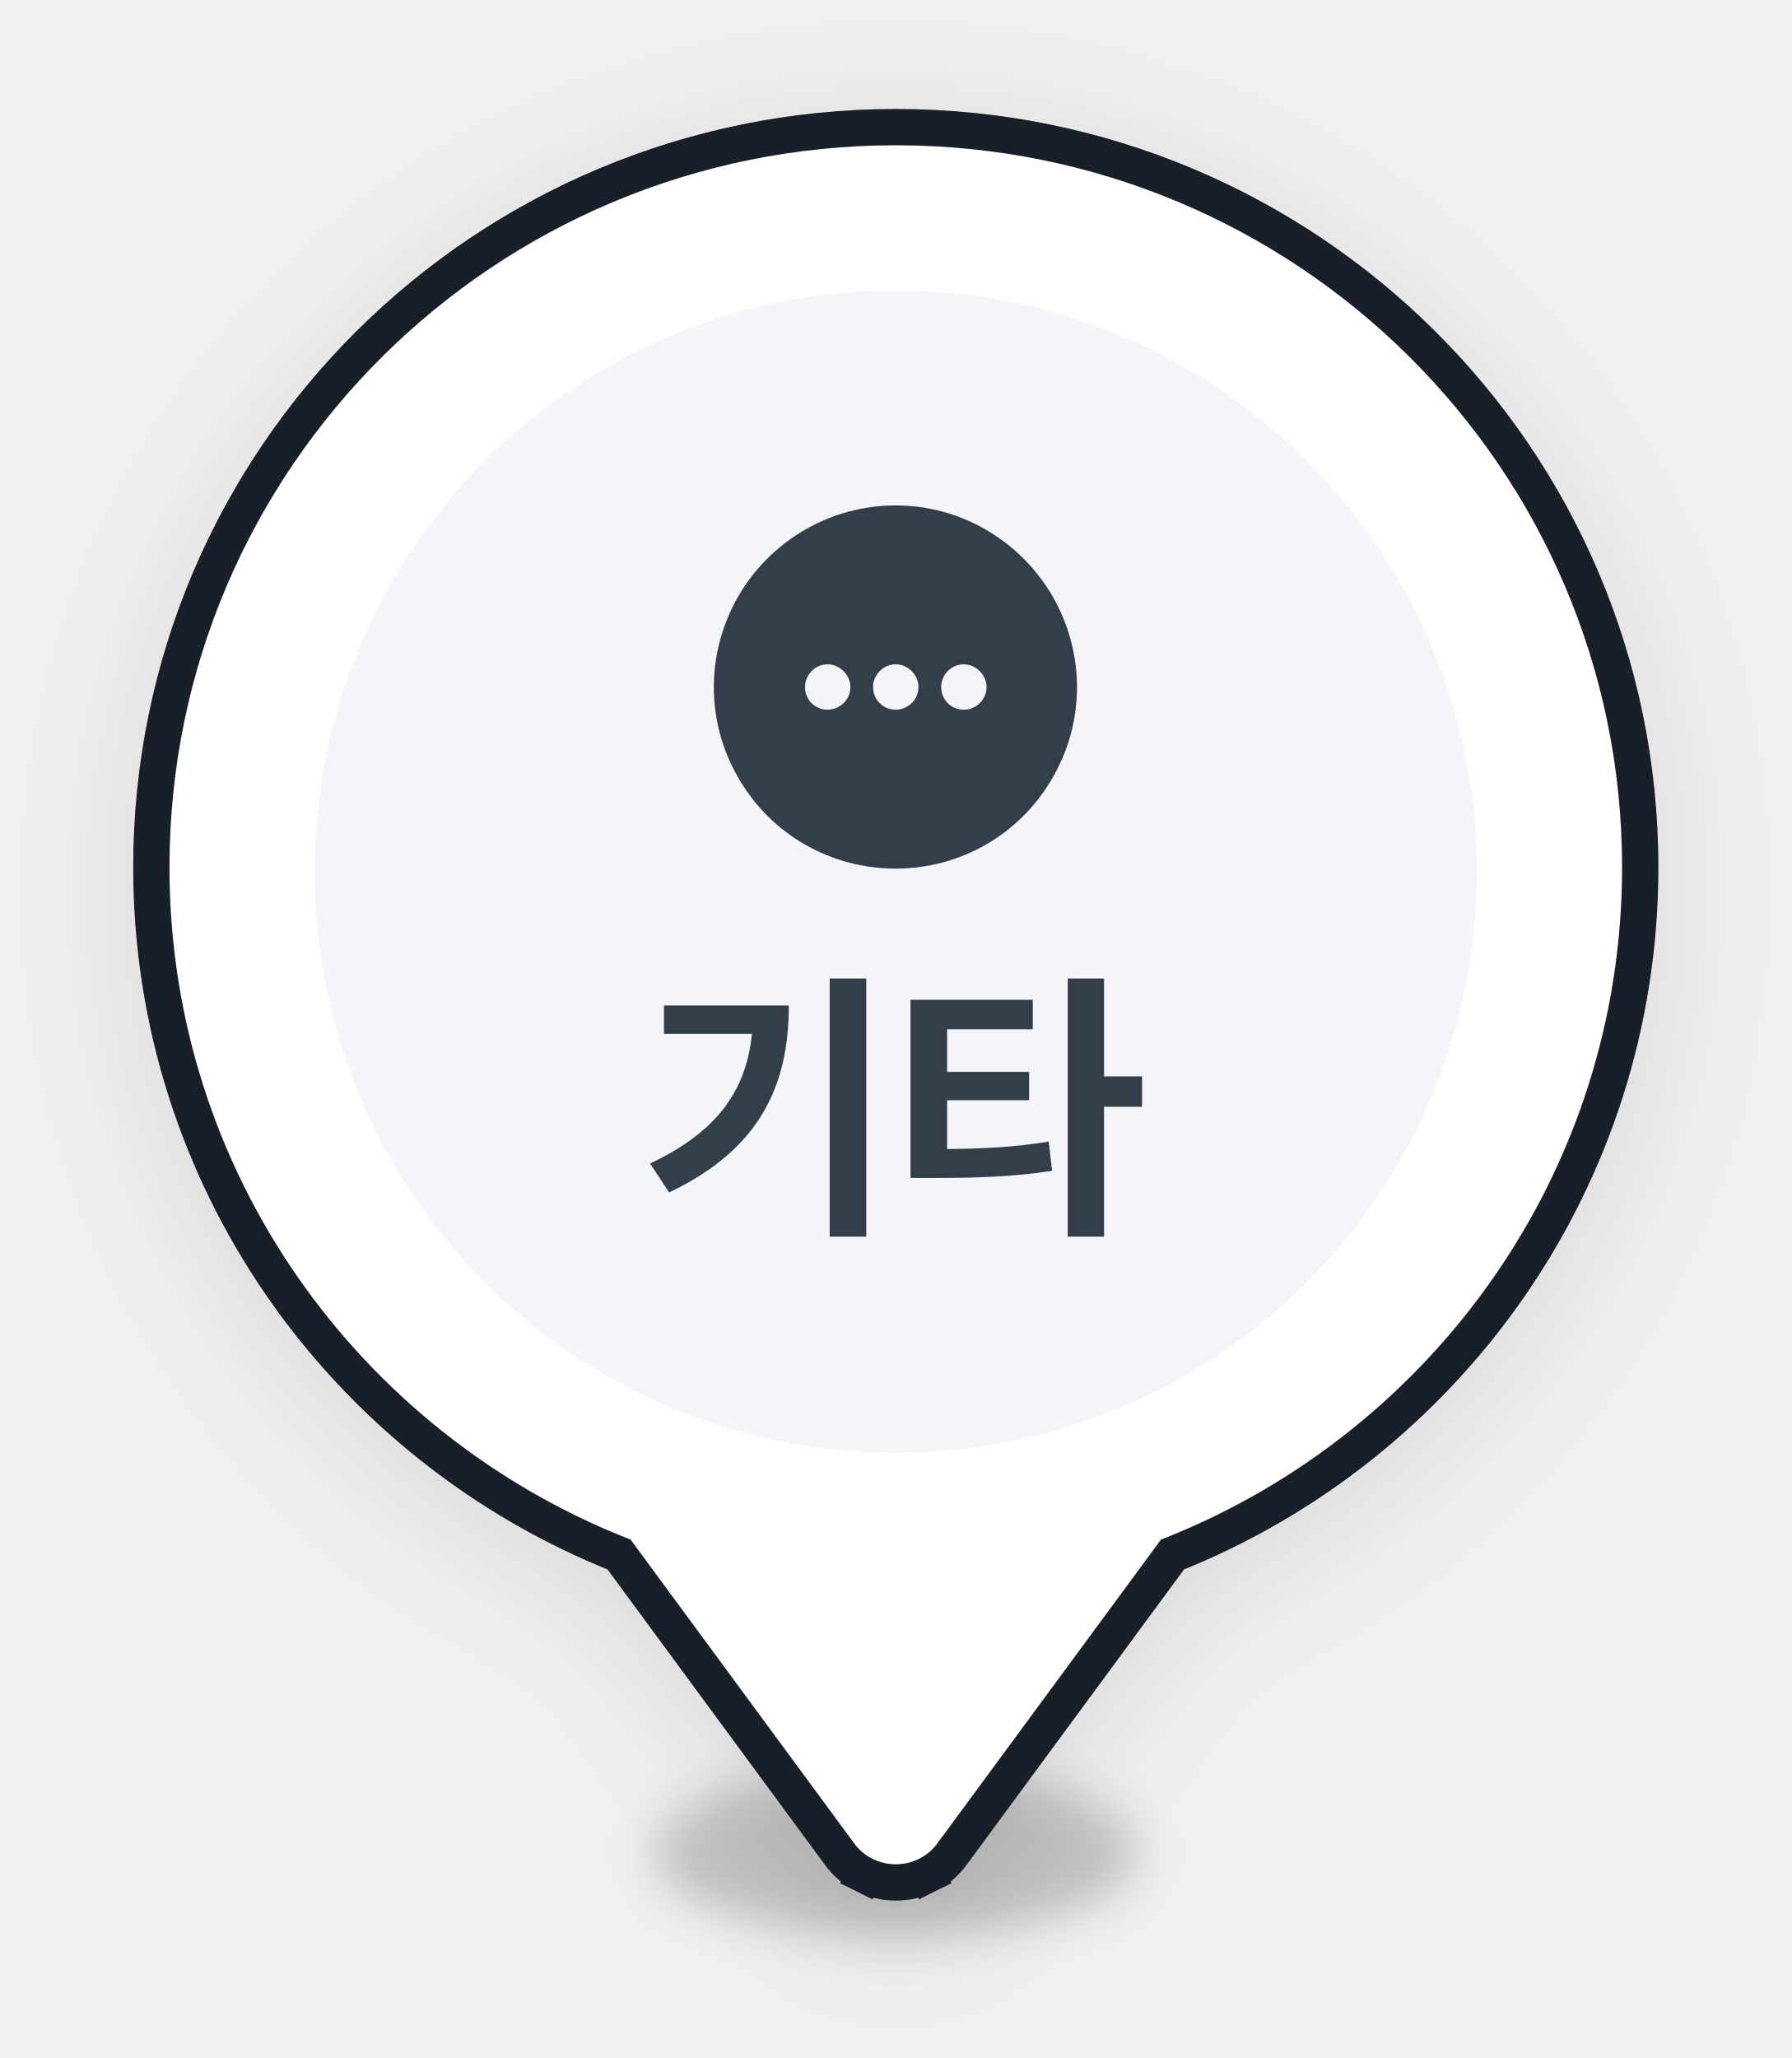
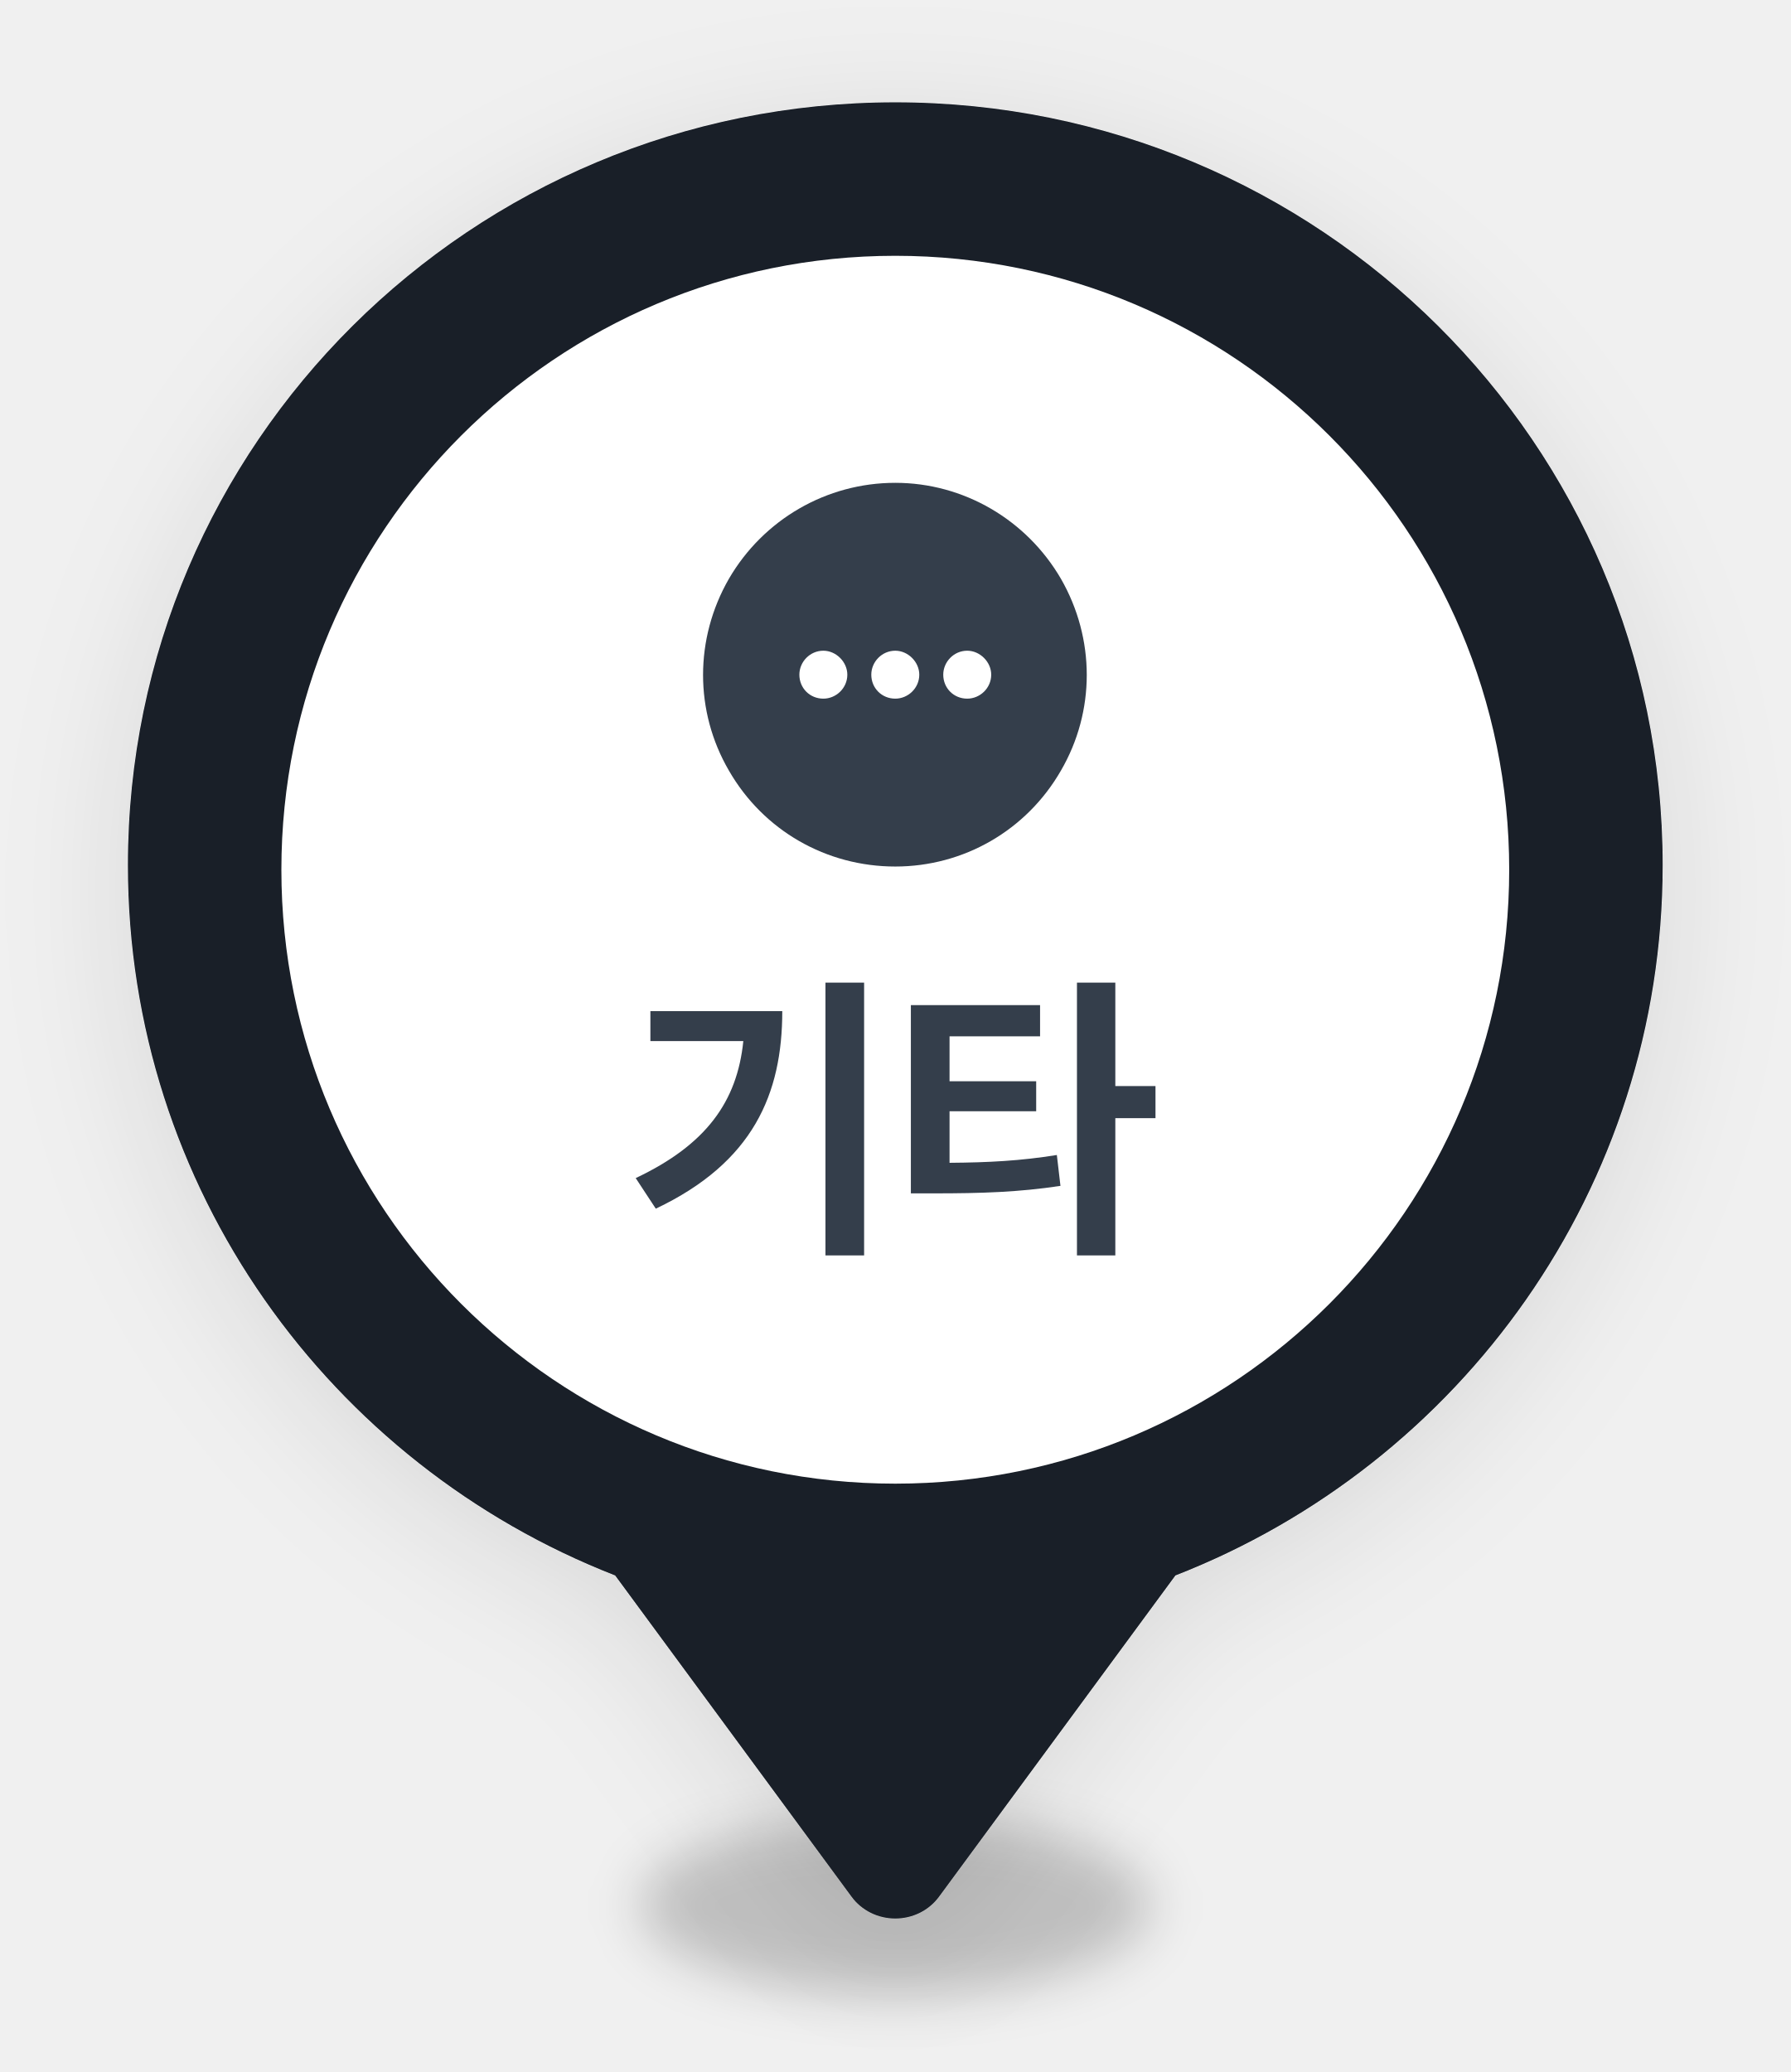
- <svg xmlns="http://www.w3.org/2000/svg" width="74" height="85" viewBox="0 0 74 85" fill="none">
-   <g filter="url(#filter0_f_170_6952)">
-     <ellipse cx="37" cy="76.5" rx="10" ry="3.5" fill="black" fill-opacity="0.2" />
+ <svg xmlns="http://www.w3.org/2000/svg" width="70" height="81" viewBox="0 0 70 81" fill="none">
+   <g filter="url(#filter0_f_173_13262)">
+     <ellipse cx="35" cy="74.5" rx="10" ry="3.5" fill="black" fill-opacity="0.2" />
  </g>
-   <g filter="url(#filter1_d_170_6952)">
-     <path fill-rule="evenodd" clip-rule="evenodd" d="M37 6C53.569 6 67 19.351 67 35.82C67 48.447 59.104 59.242 47.952 63.59L38.709 76.149C38.516 76.412 38.26 76.626 37.963 76.775C37.665 76.923 37.335 77 37 77C36.665 77 36.335 76.923 36.037 76.775C35.74 76.626 35.484 76.412 35.291 76.149L26.048 63.59C14.896 59.242 7 48.447 7 35.82C7 19.351 20.431 6 37 6Z" fill="white" />
-     <path d="M35.703 77.446L36.037 76.775L35.703 77.446C36.105 77.646 36.55 77.75 37 77.75C37.45 77.75 37.895 77.646 38.297 77.446L37.963 76.775L38.297 77.446C38.699 77.246 39.048 76.954 39.313 76.593C39.313 76.593 39.313 76.593 39.314 76.592L48.428 64.209C59.749 59.701 67.75 48.692 67.75 35.82C67.75 18.932 53.978 5.25 37 5.25C20.021 5.25 6.25 18.932 6.25 35.82C6.25 48.692 14.251 59.701 25.572 64.209L34.686 76.592C34.686 76.592 34.686 76.592 34.686 76.592C34.951 76.954 35.301 77.246 35.703 77.446Z" stroke="#191F28" stroke-width="1.5" />
+   <g filter="url(#filter1_d_173_13262)">
+     <path fill-rule="evenodd" clip-rule="evenodd" d="M35 4C51.569 4 65 17.351 65 33.82C65 46.447 57.104 57.242 45.952 61.59L36.709 74.149C36.516 74.412 36.26 74.626 35.963 74.775C35.665 74.923 35.335 75 35 75C34.665 75 34.335 74.923 34.037 74.775C33.74 74.626 33.484 74.412 33.291 74.149L24.048 61.59C12.896 57.242 5 46.447 5 33.82C5 17.351 18.431 4 35 4Z" fill="#191F28" />
  </g>
-   <path d="M61 36C61 22.745 50.255 12 37 12C23.745 12 13 22.745 13 36C13 49.255 23.745 60 37 60C50.255 60 61 49.255 61 36Z" fill="#F3F5F8" />
-   <path d="M37 35.875C34.305 35.875 31.844 34.469 30.496 32.125C29.148 29.811 29.148 26.969 30.496 24.625C31.844 22.311 34.305 20.875 37 20.875C39.666 20.875 42.127 22.311 43.475 24.625C44.822 26.969 44.822 29.811 43.475 32.125C42.127 34.469 39.666 35.875 37 35.875ZM34.188 27.438C33.66 27.438 33.25 27.877 33.25 28.375C33.25 28.902 33.66 29.312 34.188 29.312C34.685 29.312 35.125 28.902 35.125 28.375C35.125 27.877 34.685 27.438 34.188 27.438ZM36.062 28.375C36.062 28.902 36.473 29.312 37 29.312C37.498 29.312 37.938 28.902 37.938 28.375C37.938 27.877 37.498 27.438 37 27.438C36.473 27.438 36.062 27.877 36.062 28.375ZM39.812 27.438C39.285 27.438 38.875 27.877 38.875 28.375C38.875 28.902 39.285 29.312 39.812 29.312C40.31 29.312 40.75 28.902 40.75 28.375C40.75 27.877 40.31 27.438 39.812 27.438Z" fill="#343E4B" />
-   <path d="M35.781 40.414V51.078H34.27V40.414H35.781ZM32.582 41.527C32.582 44.762 31.445 47.445 27.637 49.25L26.852 48.055C29.605 46.754 30.818 45.066 31.059 42.699H27.426V41.527H32.582ZM42.66 41.293V42.512H39.121V44.27H42.508V45.441H39.121V47.457C40.65 47.445 41.893 47.381 43.316 47.152L43.457 48.359C41.828 48.605 40.375 48.652 38.512 48.652H37.609V41.293H42.66ZM45.602 40.414V44.457H47.172V45.711H45.602V51.078H44.102V40.414H45.602Z" fill="#343E4B" />
+   <path d="M59 34C59 20.745 48.255 10 35 10C21.745 10 11 20.745 11 34C11 47.255 21.745 58 35 58C48.255 58 59 47.255 59 34Z" fill="white" />
+   <path d="M35 33.875C32.305 33.875 29.844 32.469 28.496 30.125C27.148 27.811 27.148 24.969 28.496 22.625C29.844 20.311 32.305 18.875 35 18.875C37.666 18.875 40.127 20.311 41.475 22.625C42.822 24.969 42.822 27.811 41.475 30.125C40.127 32.469 37.666 33.875 35 33.875ZM32.188 25.438C31.66 25.438 31.25 25.877 31.25 26.375C31.25 26.902 31.66 27.312 32.188 27.312C32.685 27.312 33.125 26.902 33.125 26.375C33.125 25.877 32.685 25.438 32.188 25.438ZM34.062 26.375C34.062 26.902 34.473 27.312 35 27.312C35.498 27.312 35.938 26.902 35.938 26.375C35.938 25.877 35.498 25.438 35 25.438C34.473 25.438 34.062 25.877 34.062 26.375ZM37.812 25.438C37.285 25.438 36.875 25.877 36.875 26.375C36.875 26.902 37.285 27.312 37.812 27.312C38.31 27.312 38.75 26.902 38.75 26.375C38.75 25.877 38.31 25.438 37.812 25.438Z" fill="#343E4B" />
+   <path d="M33.781 38.414V49.078H32.27V38.414H33.781ZM30.582 39.527C30.582 42.762 29.445 45.445 25.637 47.25L24.852 46.055C27.605 44.754 28.818 43.066 29.059 40.699H25.426V39.527H30.582ZM40.66 39.293V40.512H37.121V42.27H40.508V43.441H37.121V45.457C38.65 45.445 39.893 45.381 41.316 45.152L41.457 46.359C39.828 46.605 38.375 46.652 36.512 46.652H35.609V39.293H40.66ZM43.602 38.414V42.457H45.172V43.711H43.602V49.078H42.102V38.414H43.602Z" fill="#343E4B" />
  <defs>
-     <filter id="filter0_f_170_6952" x="25" y="71" width="24" height="11" filterUnits="userSpaceOnUse" color-interpolation-filters="sRGB">
+     <filter id="filter0_f_173_13262" x="23" y="69" width="24" height="11" filterUnits="userSpaceOnUse" color-interpolation-filters="sRGB">
      <feFlood flood-opacity="0" result="BackgroundImageFix" />
      <feBlend mode="normal" in="SourceGraphic" in2="BackgroundImageFix" result="shape" />
-       <feGaussianBlur stdDeviation="1" result="effect1_foregroundBlur_170_6952" />
+       <feGaussianBlur stdDeviation="1" result="effect1_foregroundBlur_173_13262" />
    </filter>
-     <filter id="filter1_d_170_6952" x="0.5" y="0.5" width="73" height="84" filterUnits="userSpaceOnUse" color-interpolation-filters="sRGB">
+     <filter id="filter1_d_173_13262" x="0" y="0" width="70" height="81" filterUnits="userSpaceOnUse" color-interpolation-filters="sRGB">
      <feFlood flood-opacity="0" result="BackgroundImageFix" />
      <feColorMatrix in="SourceAlpha" type="matrix" values="0 0 0 0 0 0 0 0 0 0 0 0 0 0 0 0 0 0 127 0" result="hardAlpha" />
      <feOffset dy="1" />
      <feGaussianBlur stdDeviation="2.5" />
      <feComposite in2="hardAlpha" operator="out" />
      <feColorMatrix type="matrix" values="0 0 0 0 0 0 0 0 0 0 0 0 0 0 0 0 0 0 0.1 0" />
-       <feBlend mode="normal" in2="BackgroundImageFix" result="effect1_dropShadow_170_6952" />
-       <feBlend mode="normal" in="SourceGraphic" in2="effect1_dropShadow_170_6952" result="shape" />
+       <feBlend mode="normal" in2="BackgroundImageFix" result="effect1_dropShadow_173_13262" />
+       <feBlend mode="normal" in="SourceGraphic" in2="effect1_dropShadow_173_13262" result="shape" />
    </filter>
  </defs>
</svg>
